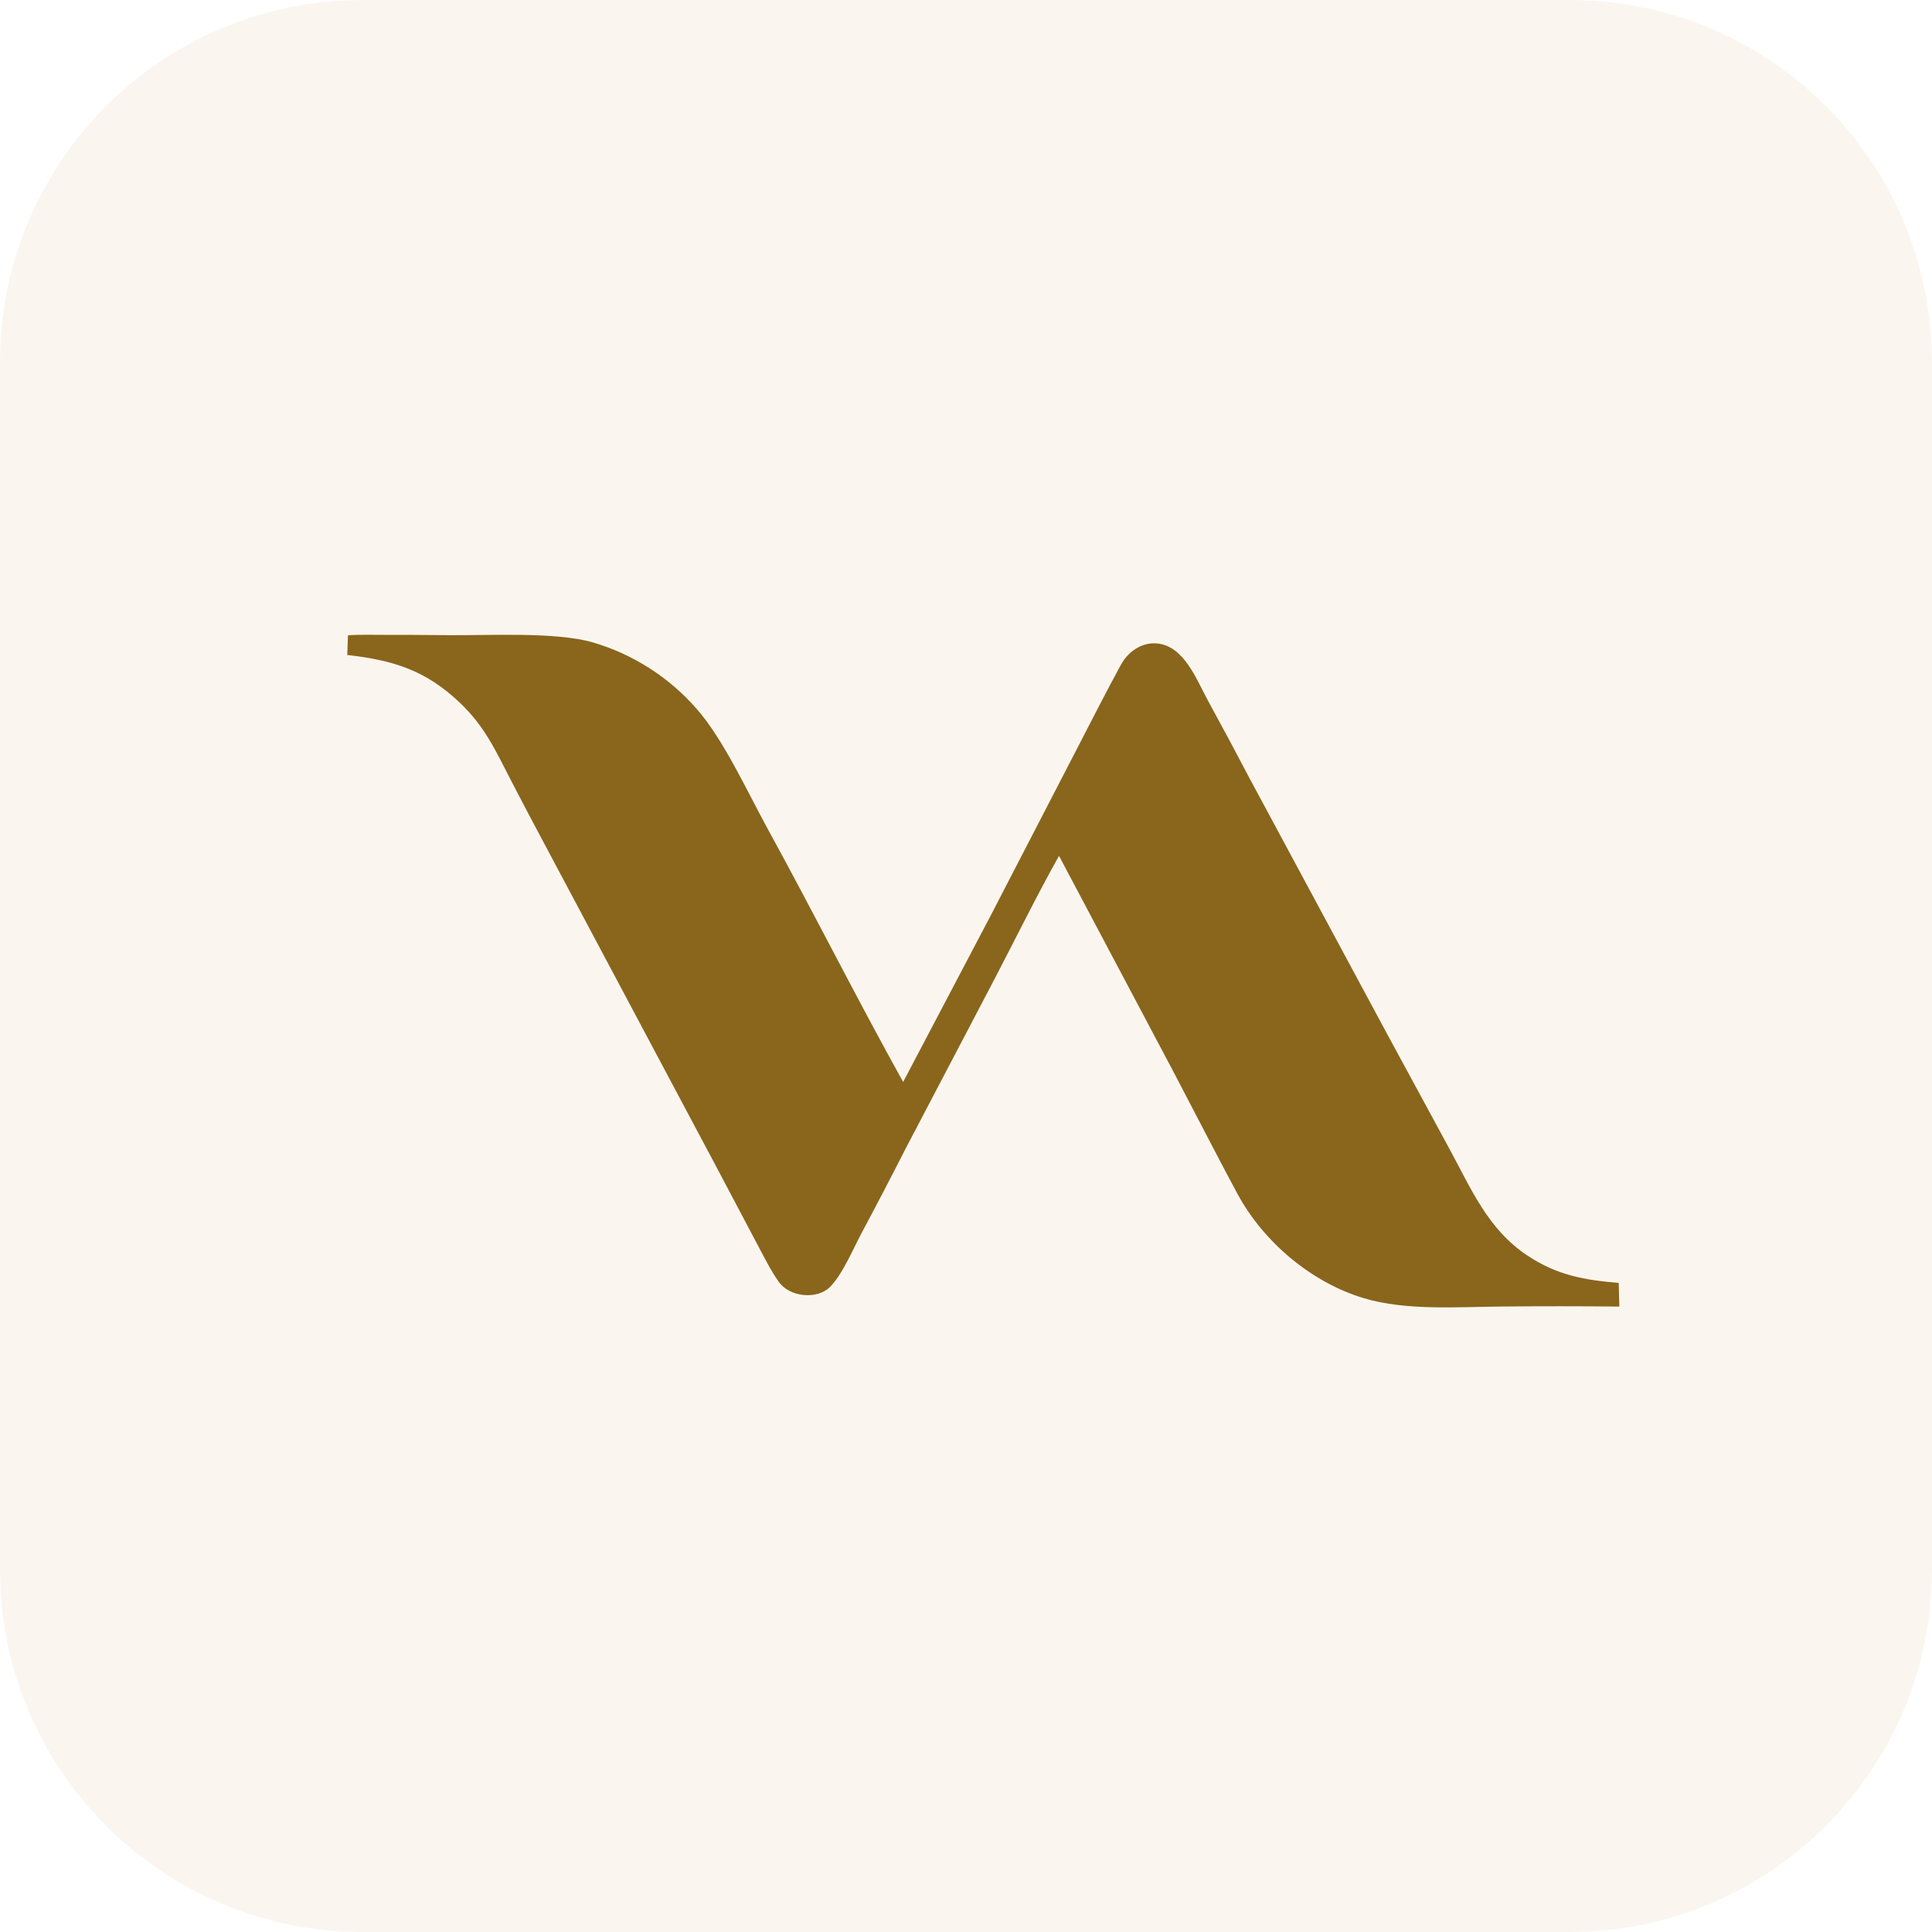
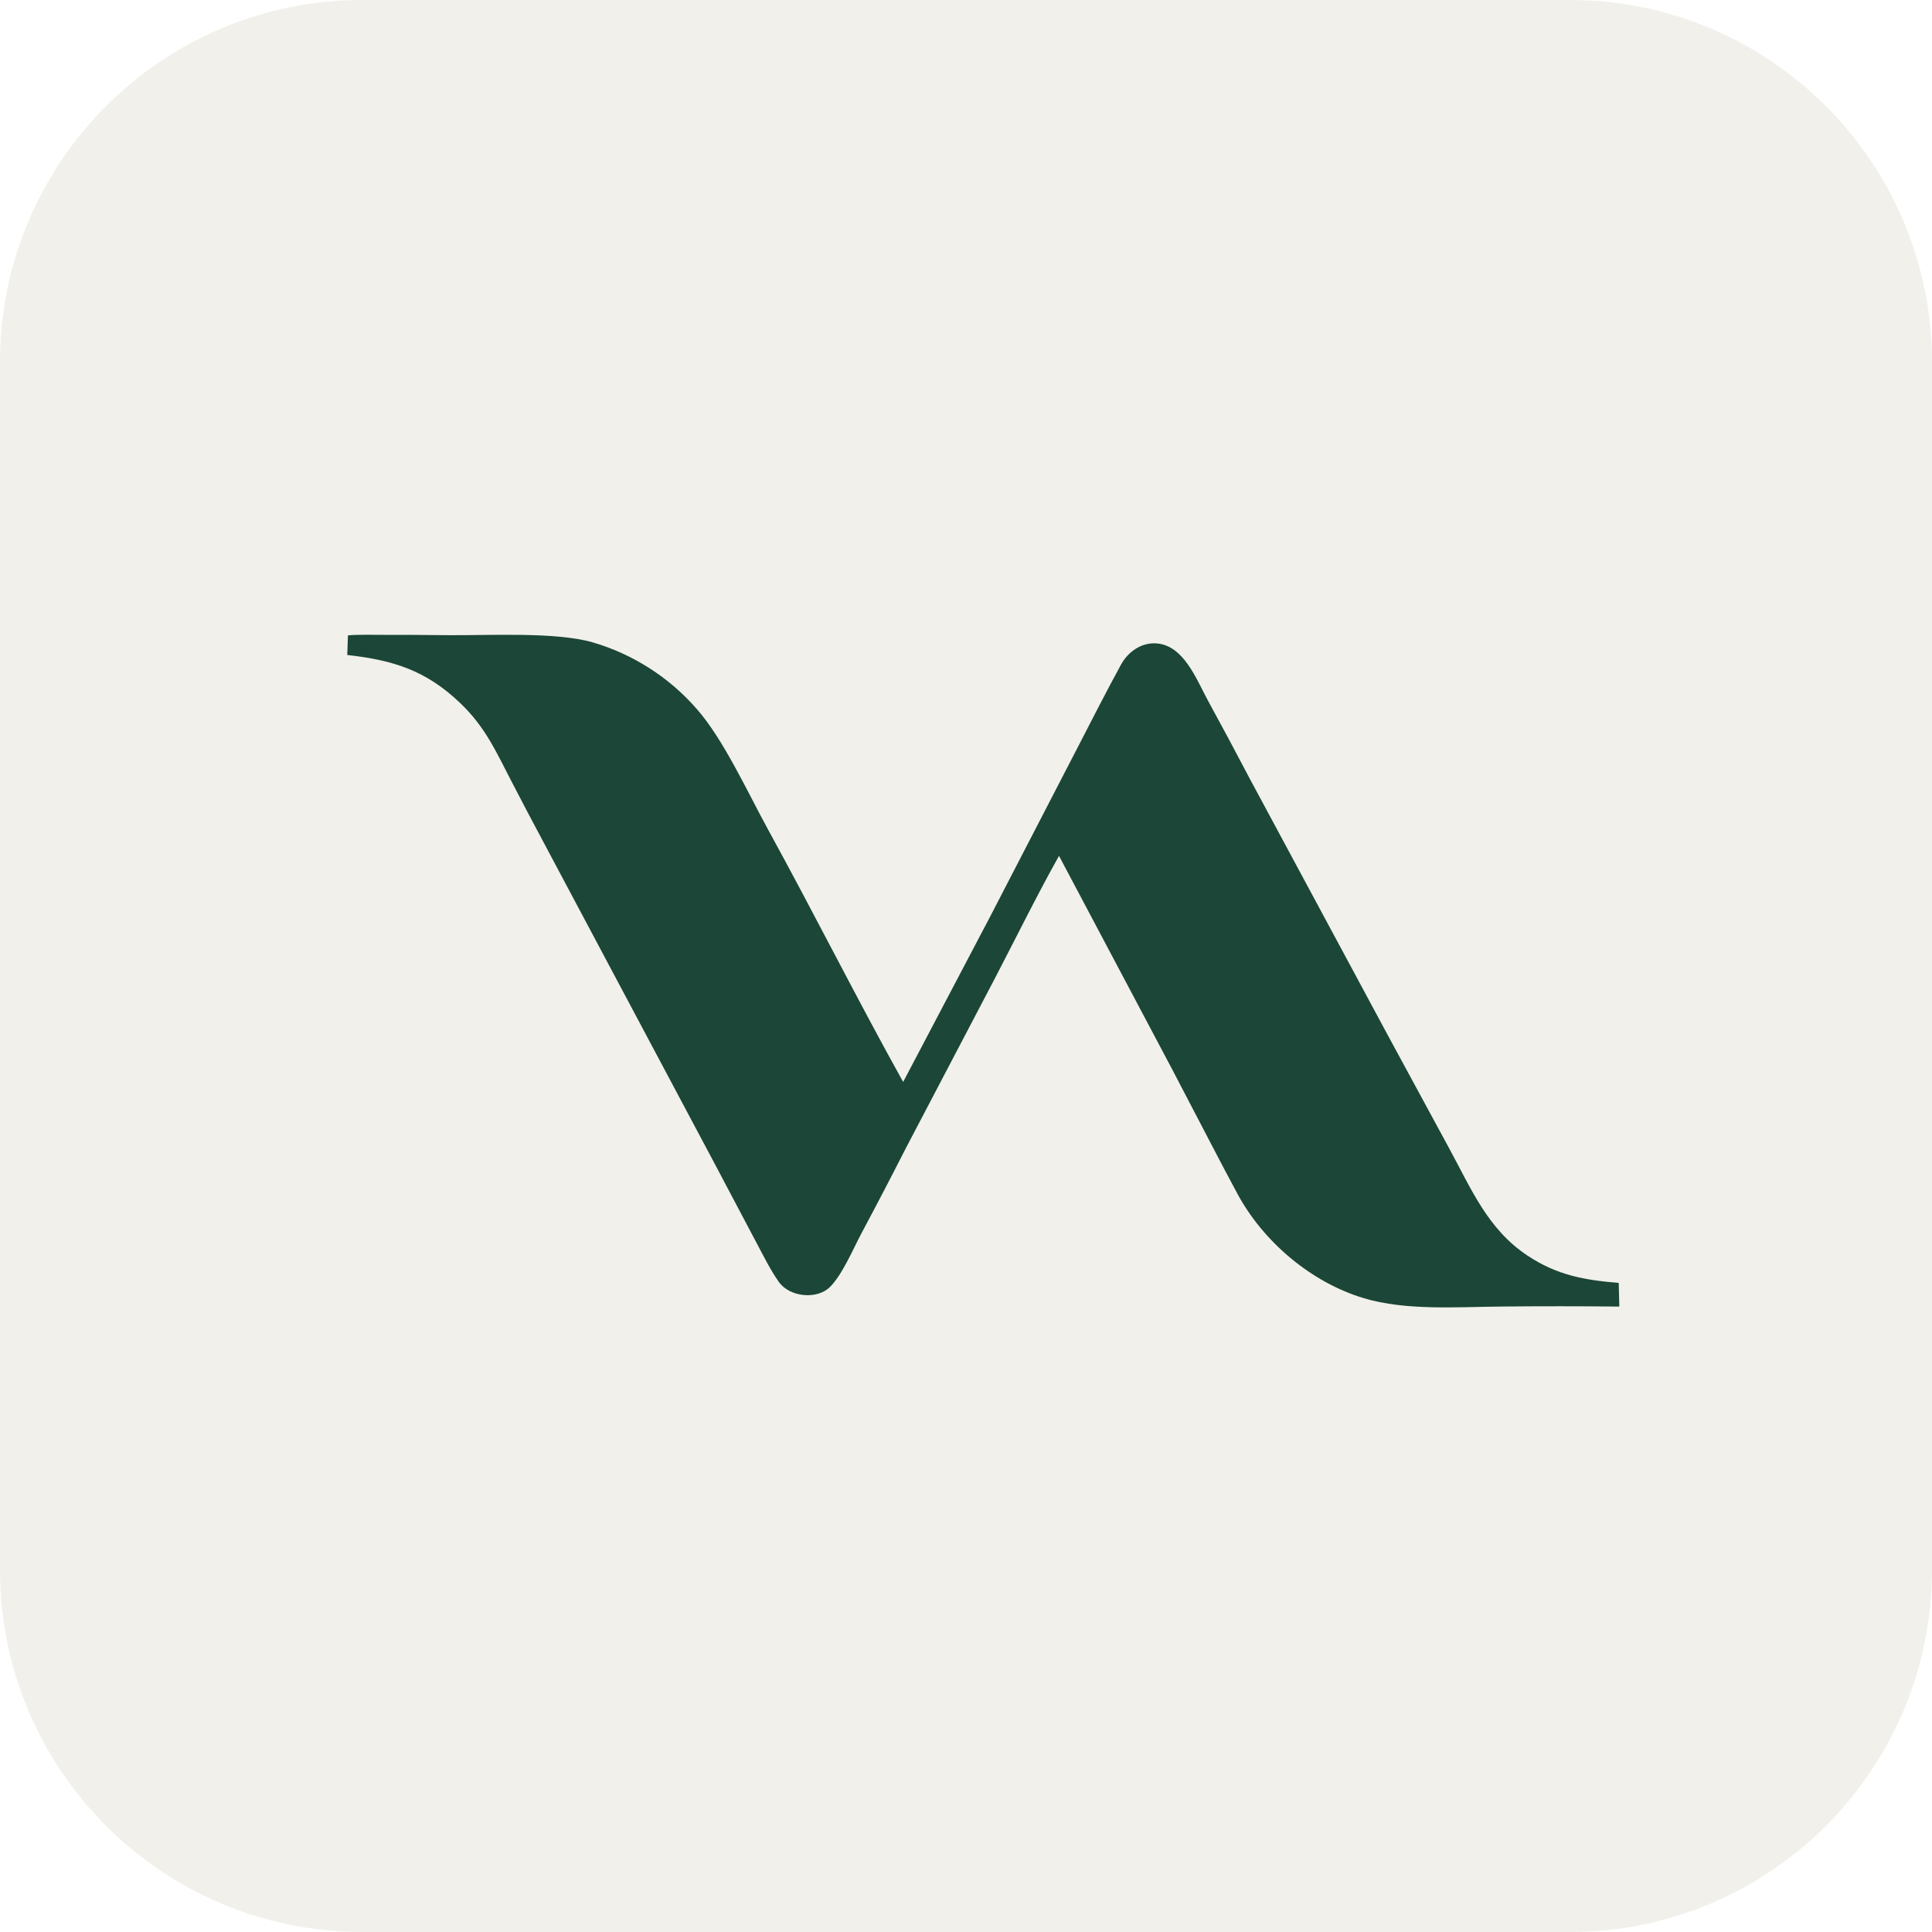
<svg xmlns="http://www.w3.org/2000/svg" viewBox="0 0 2048 2048" role="img" aria-label="VowNook" fill="none">
-   <rect width="2048" height="2048" rx="384" fill="#faf6ef" />
-   <path d="M 368.836 673.498 C 379.37 672.54 395.489 672.972 406.265 672.974 C 429.009 672.942 451.752 673.053 474.494 673.308 C 518.165 673.745 588.512 669.579 628.034 680.854 C 670.835 693.331 709.162 717.816 738.474 751.408 C 766.887 783.575 792.691 840.225 814.068 879.146 C 862.618 967.541 908.359 1058.83 957.383 1146.92 L 1049.78 971.291 L 1141.72 793.555 C 1157.15 763.772 1172.29 733.763 1188.42 704.345 C 1195.98 690.686 1210.16 680.804 1226.1 682.048 C 1254.84 684.29 1268.05 719.727 1280.4 742.523 C 1295.42 769.967 1310.18 797.549 1324.7 825.264 L 1470.93 1097 L 1536.03 1217.02 C 1559.41 1259.91 1577.01 1303.03 1619.19 1330.98 C 1650.84 1351.95 1679.32 1356.84 1715.9 1359.96 L 1716.55 1385.02 C 1675.2 1384.59 1633.85 1384.57 1592.5 1384.97 C 1545.37 1385.32 1490.57 1389.65 1445.51 1376.08 C 1389.93 1359.35 1339.24 1316.4 1311.81 1265.59 C 1303.07 1249.42 1294.37 1232.81 1285.8 1216.41 L 1242.63 1133.69 L 1122.6 907.252 C 1099.58 948.226 1076.58 994.958 1054.68 1036.97 L 960.016 1217.53 C 944.533 1247.96 928.743 1278.23 912.647 1308.34 C 904.089 1324.58 892.623 1351.66 879.699 1364.35 C 865.927 1377.87 837.024 1375.08 825.53 1358.79 C 816.566 1346.08 809.575 1331.69 802.009 1317.58 L 757.867 1234.1 L 576.888 894.154 C 565.076 872.126 553.431 850.009 541.954 827.804 C 525.472 796 514.261 770.467 487.681 745.113 C 451.169 710.284 416.431 699.772 368.119 694.312 L 368.836 673.498 z" fill="#8a651c" />
+   <rect width="2048" height="2048" rx="384" fill="#f1f0ea" />
+   <path d="M 368.836 673.498 C 379.37 672.54 395.489 672.972 406.265 672.974 C 429.009 672.942 451.752 673.053 474.494 673.308 C 518.165 673.745 588.512 669.579 628.034 680.854 C 670.835 693.331 709.162 717.816 738.474 751.408 C 766.887 783.575 792.691 840.225 814.068 879.146 C 862.618 967.541 908.359 1058.83 957.383 1146.92 L 1049.78 971.291 L 1141.72 793.555 C 1157.15 763.772 1172.29 733.763 1188.42 704.345 C 1195.98 690.686 1210.16 680.804 1226.1 682.048 C 1254.84 684.29 1268.05 719.727 1280.4 742.523 C 1295.42 769.967 1310.18 797.549 1324.7 825.264 L 1470.93 1097 L 1536.03 1217.02 C 1559.41 1259.91 1577.01 1303.03 1619.19 1330.98 C 1650.84 1351.95 1679.32 1356.84 1715.9 1359.96 L 1716.55 1385.02 C 1675.2 1384.59 1633.85 1384.57 1592.5 1384.97 C 1545.37 1385.32 1490.57 1389.65 1445.51 1376.08 C 1389.93 1359.35 1339.24 1316.4 1311.81 1265.59 C 1303.07 1249.42 1294.37 1232.81 1285.8 1216.41 L 1242.63 1133.69 L 1122.6 907.252 C 1099.58 948.226 1076.58 994.958 1054.68 1036.97 L 960.016 1217.53 C 944.533 1247.96 928.743 1278.23 912.647 1308.34 C 904.089 1324.58 892.623 1351.66 879.699 1364.35 C 865.927 1377.87 837.024 1375.08 825.53 1358.79 C 816.566 1346.08 809.575 1331.69 802.009 1317.58 L 757.867 1234.1 L 576.888 894.154 C 565.076 872.126 553.431 850.009 541.954 827.804 C 525.472 796 514.261 770.467 487.681 745.113 C 451.169 710.284 416.431 699.772 368.119 694.312 L 368.836 673.498 z" fill="#1b4638" />
</svg>
